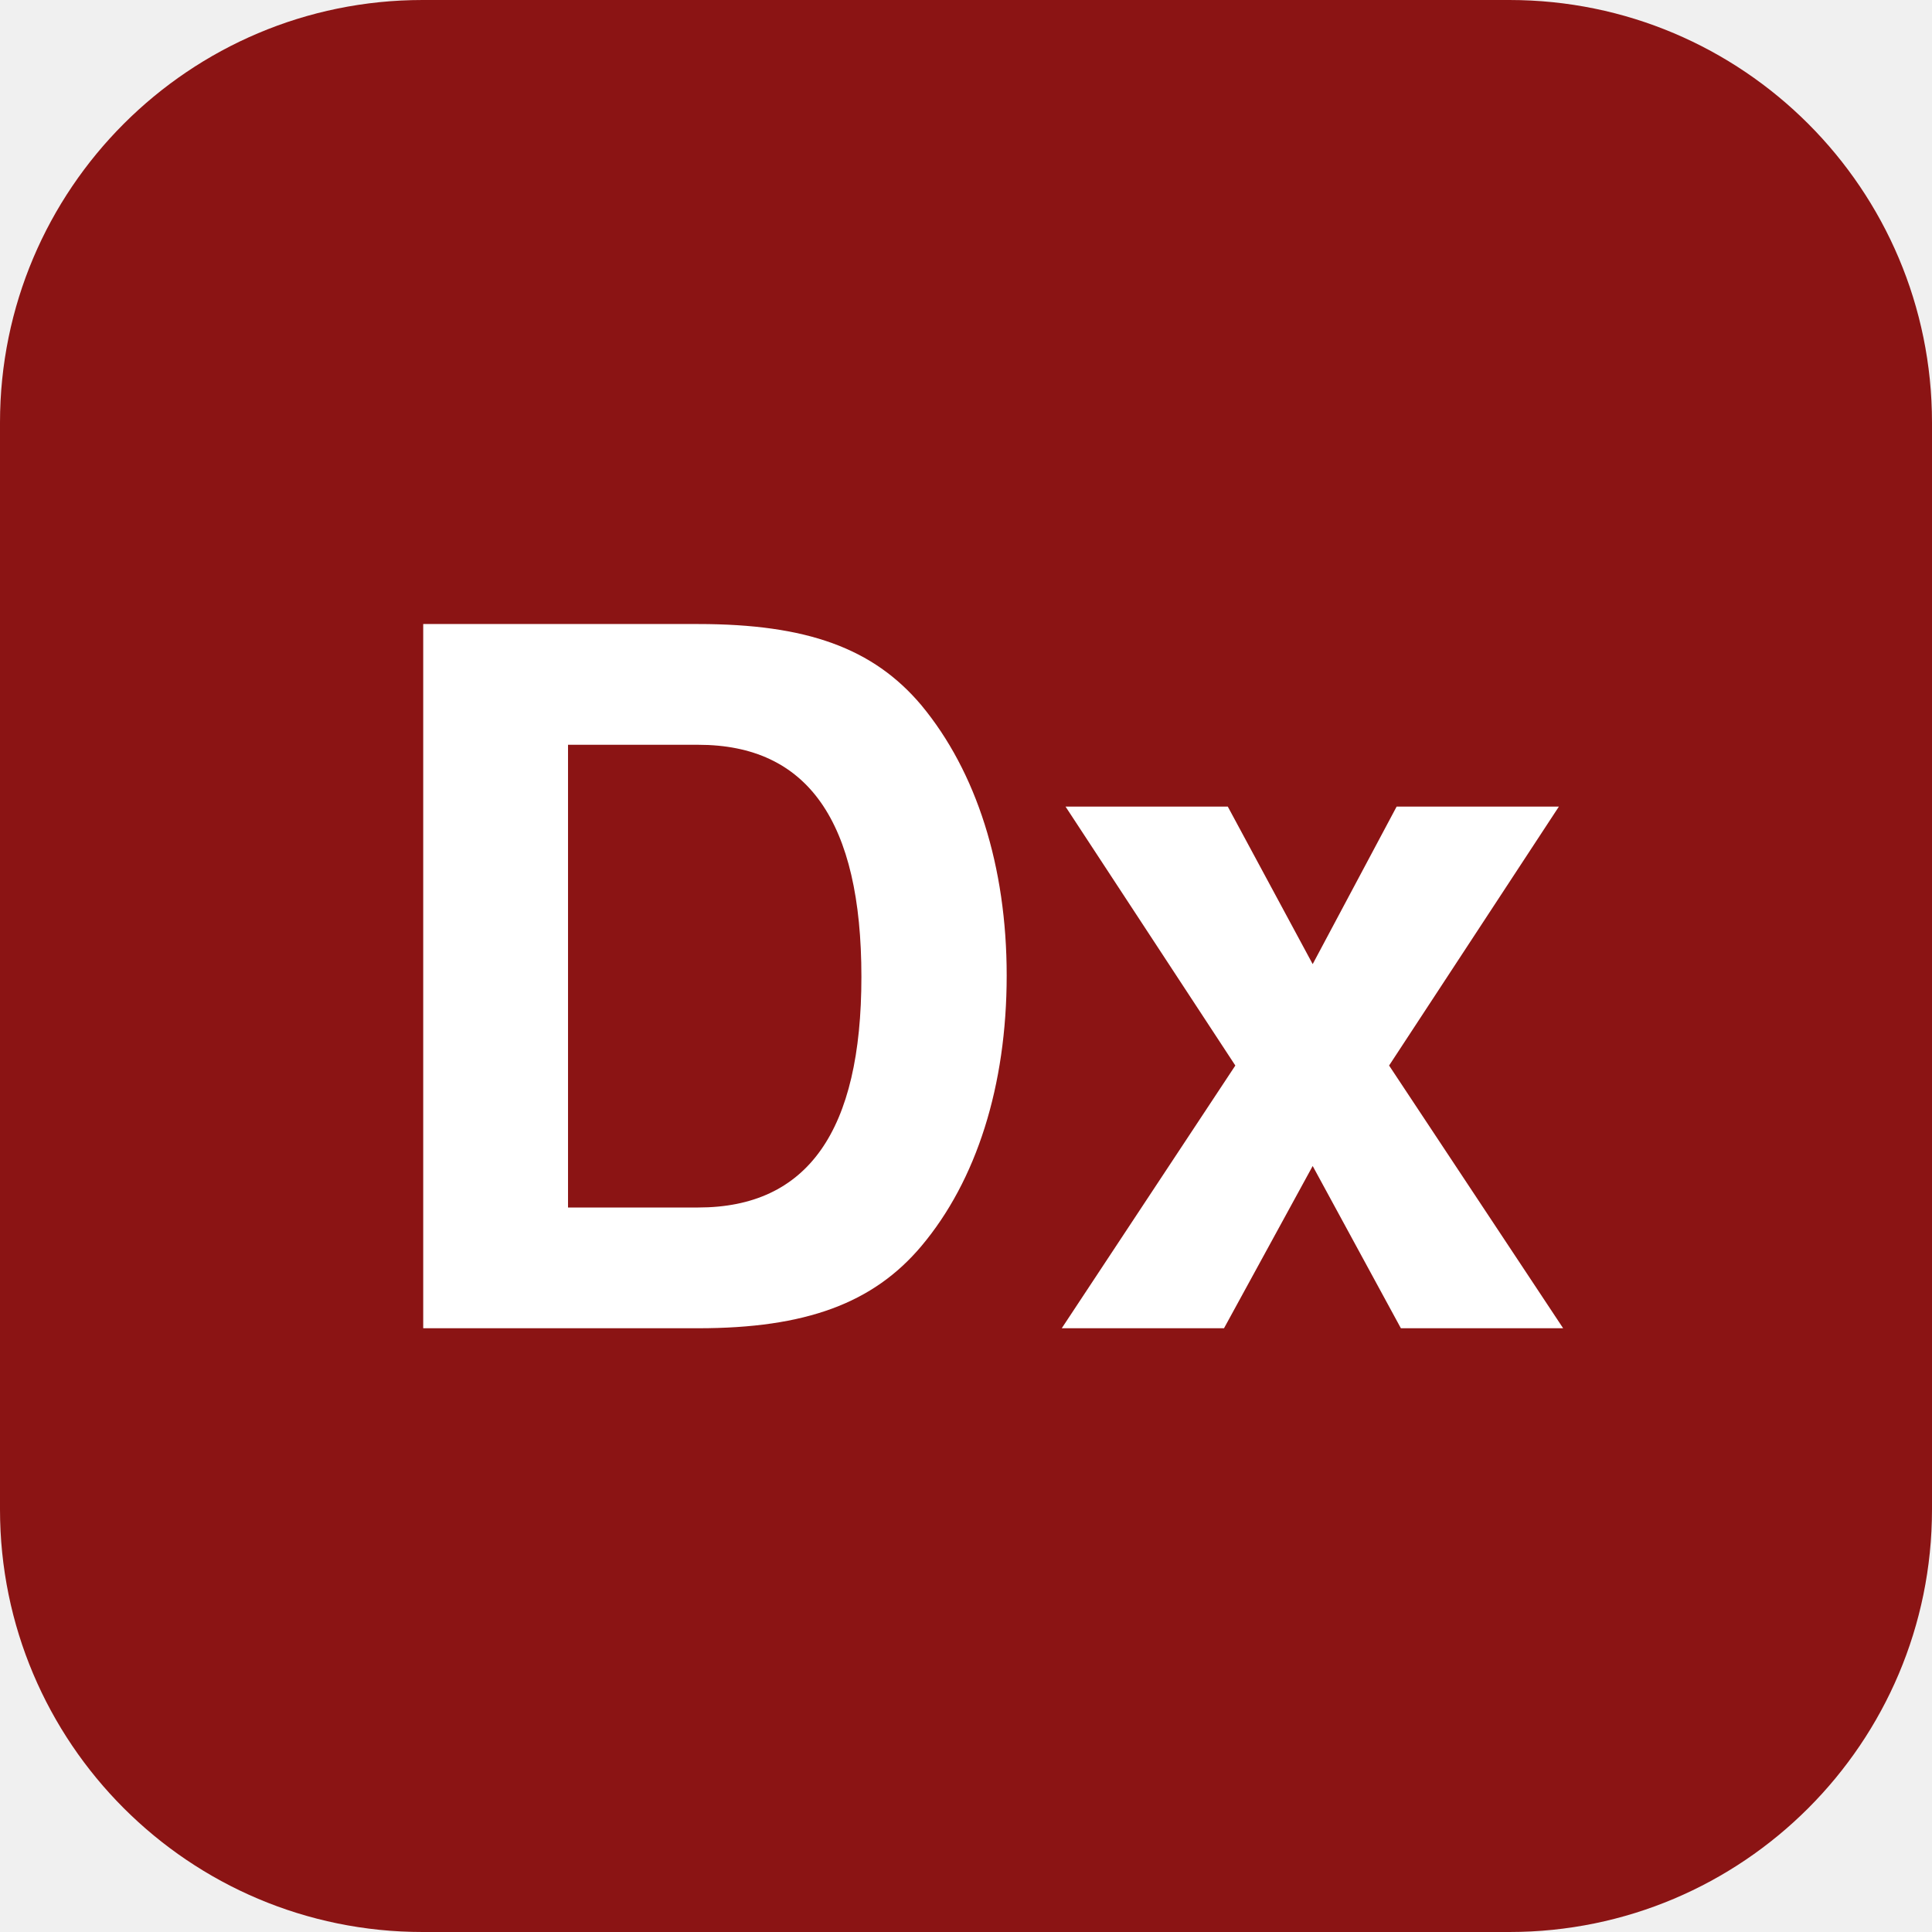
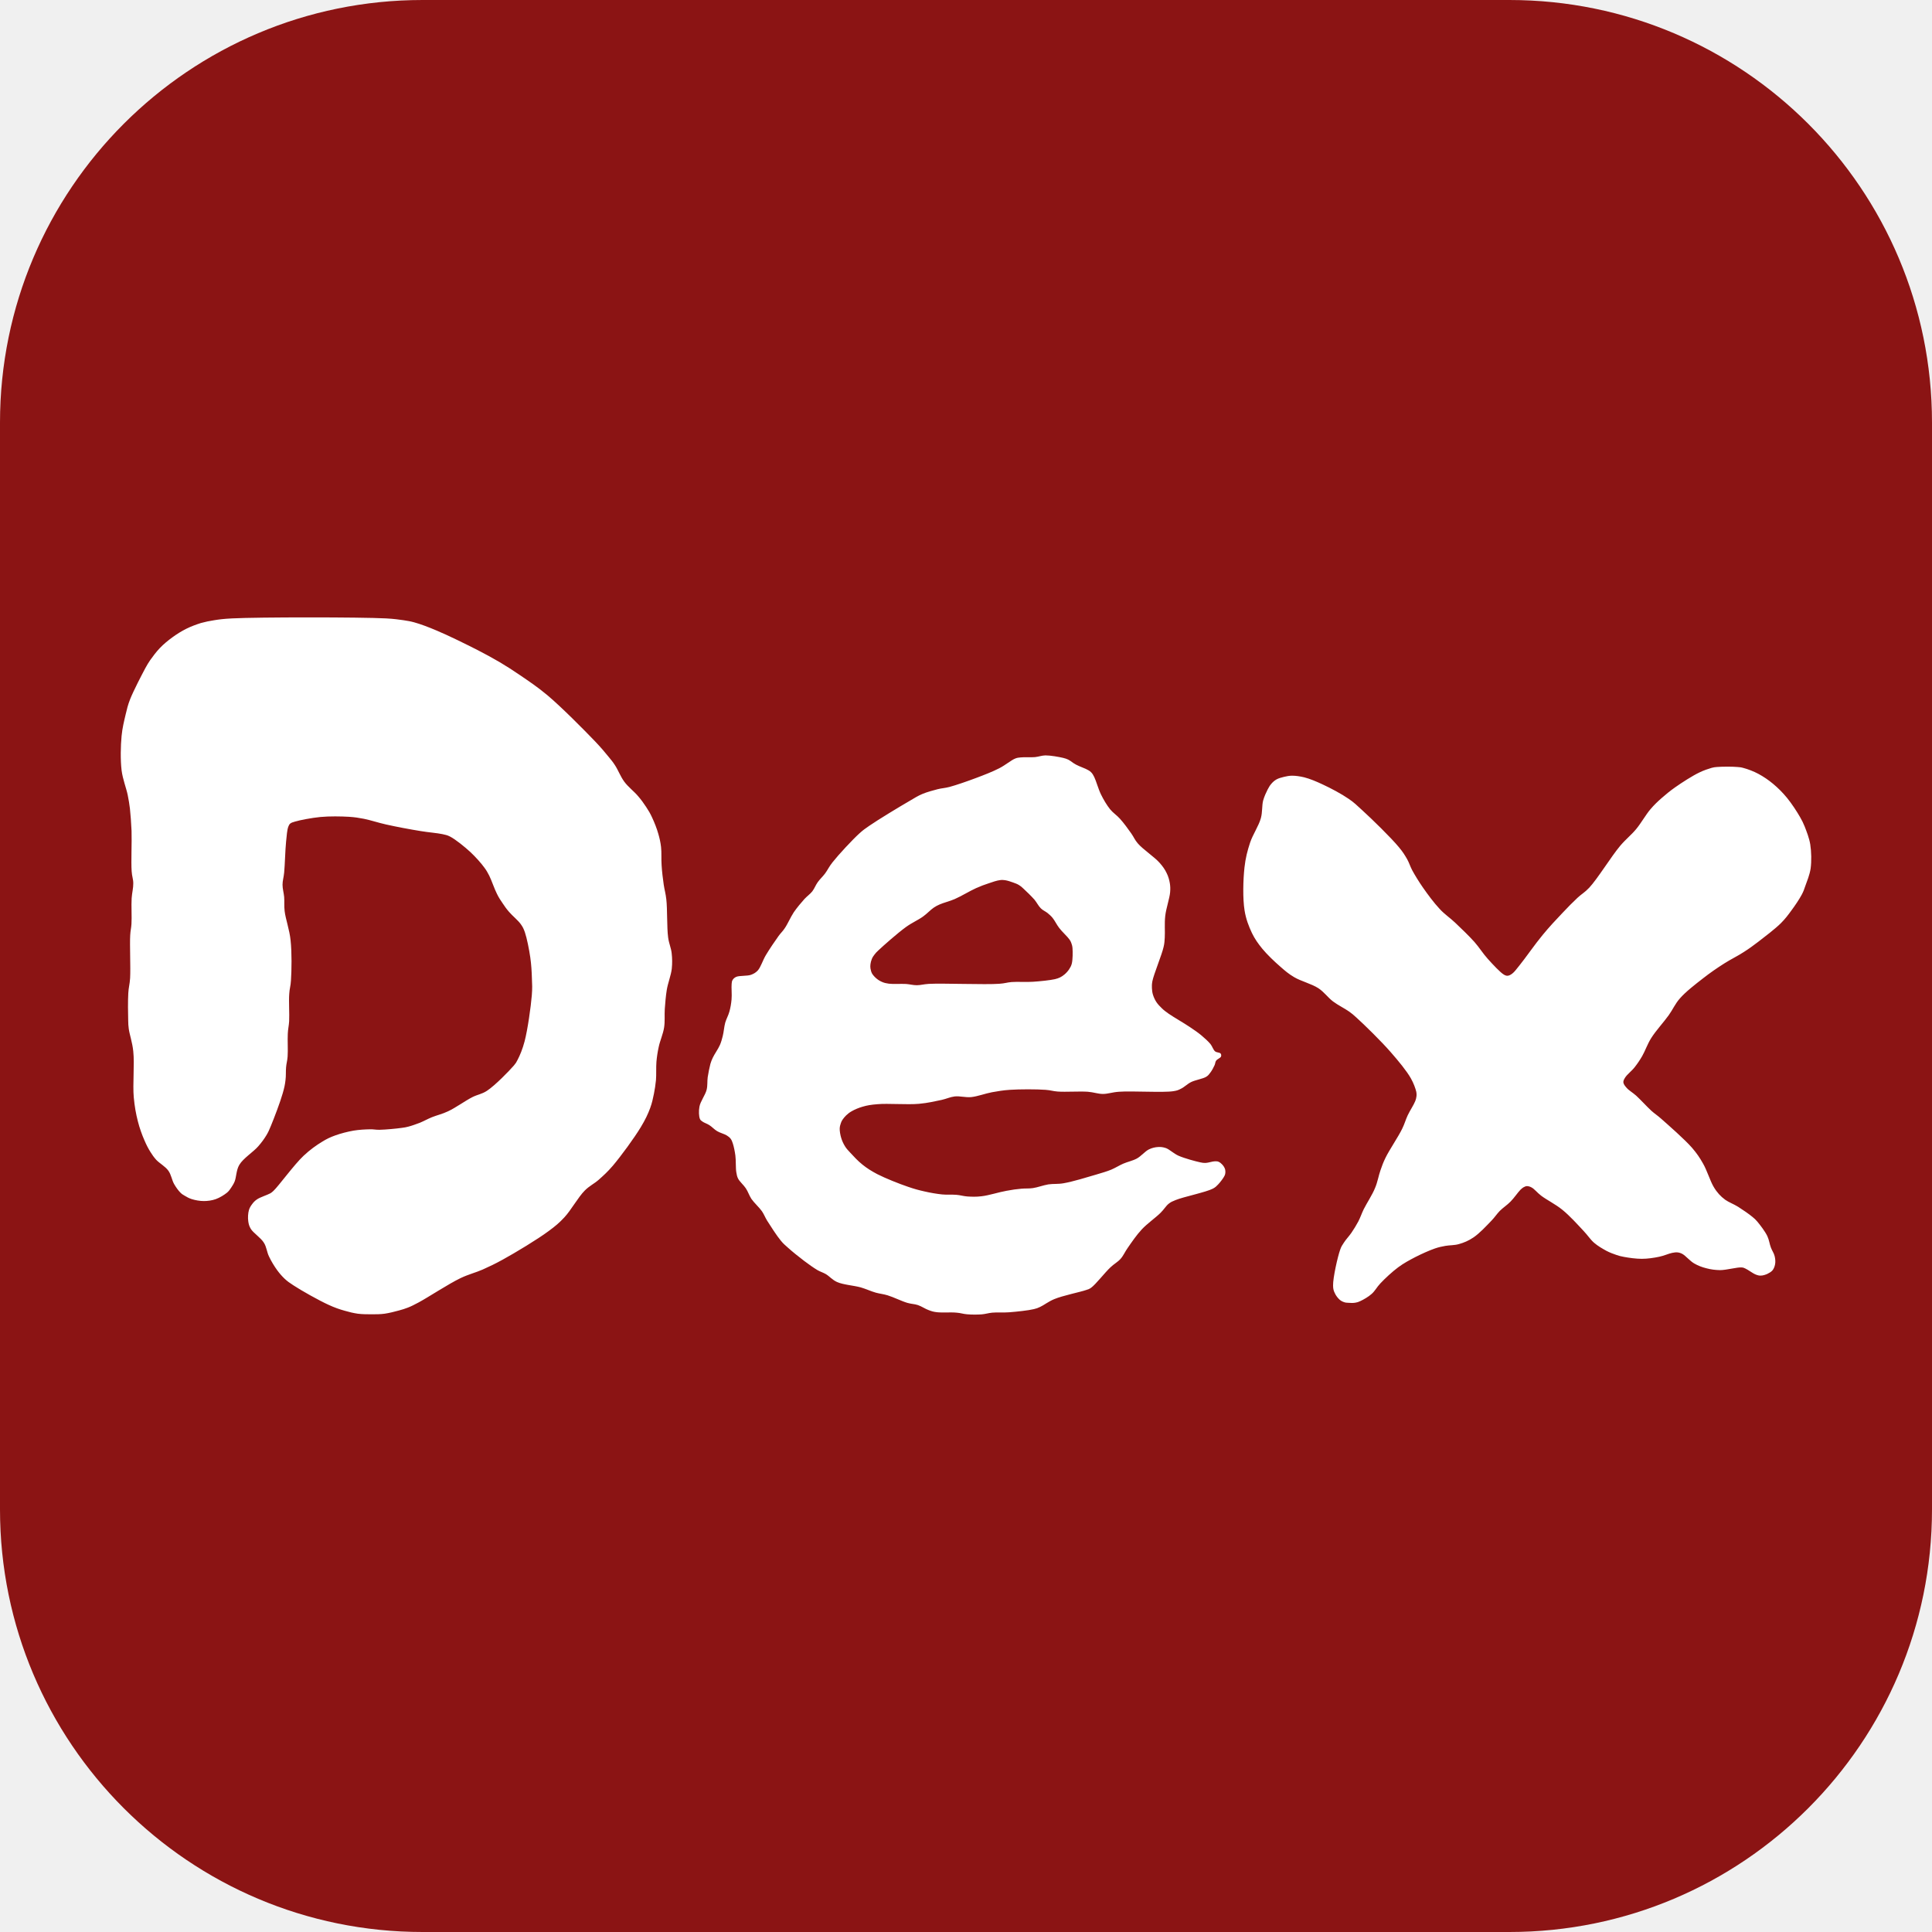
<svg xmlns="http://www.w3.org/2000/svg" viewBox="0 0 64 64">
  <rect width="64" height="64" rx="14" fill="#8B1414" />
-   <text x="32" y="44" text-anchor="middle" font-family="Helvetica,Arial,sans-serif" font-weight="800" font-size="32" fill="#fff">Dx</text>
+   <path transform="matrix(0.031735 0 0 0.031735 1.105 18.835)" fill="#fff" fill-rule="evenodd" d="M1815.9 224.6C1811.1 220.6 1805.9 217.1 1800.7 214.3C1795.7 211.6 1789.5 209.3 1785.3 208.2C1782.6 207.4 1781.4 207.3 1778.5 207.1C1773.4 206.6 1762.3 206.7 1757.5 207.1C1755.1 207.3 1754.1 207.4 1751.9 208C1748.5 209 1743.8 210.5 1738.9 212.9C1731.8 216.3 1720.9 223.3 1713.8 228.3C1708.3 232.2 1704 235.7 1699.6 239.6C1695.4 243.3 1691.9 246.6 1688 251.2C1683.1 256.9 1678.4 265.5 1673.1 271.9C1667.9 278.2 1662.6 282.1 1656.3 289.5C1647 300.6 1632.7 323.9 1624.1 333.1C1619.4 338.1 1616.2 339.6 1612 343.5C1607 348.2 1601.7 353.5 1596.2 359.4C1589.6 366.3 1582.5 373.9 1575.5 382.4C1567.5 392 1557.1 407.1 1551.2 414.3C1548.1 418.1 1546.1 421 1543.7 422.8C1542.1 424 1540.5 424.9 1539 425C1537.7 425.1 1536.7 424.8 1535.1 423.9C1531.3 421.7 1523.4 413.2 1518.2 407.4C1513.1 401.8 1509.5 395.7 1504.2 389.7C1498.3 383.1 1490.5 375.7 1484.1 369.6C1478.5 364.3 1473.1 360.9 1467.9 355.2C1461.9 348.8 1455.4 340 1450.4 332.8C1446.1 326.6 1442.2 320.2 1439.3 314.9C1437.1 310.7 1436.2 307.3 1434.1 303.5C1431.7 299.3 1429.6 295.8 1425.3 290.7C1417.3 281 1397.2 261.4 1387.3 252.4C1381.5 247.1 1378.7 244.2 1372.9 240.3C1365.5 235.2 1354.4 229.3 1346 225.4C1339.2 222.2 1332.5 219.4 1326.6 217.9C1322 216.8 1317.7 216.2 1313.9 216.2C1310.8 216.2 1308.2 216.8 1305.5 217.4C1302.8 218.1 1299.9 218.8 1297.6 220.1C1295.5 221.3 1293.7 222.9 1292.2 224.7C1290.7 226.4 1289.7 228.2 1288.4 230.6C1286.8 233.8 1284.9 237.8 1283.7 242.1C1282.3 247.5 1283.1 254.1 1281.3 260.6C1279.1 268.6 1273 277.4 1270.1 286C1267.3 294.5 1265.3 302.1 1264.2 312.1C1262.8 324.9 1262.3 344.4 1264.3 356.8C1265.8 366.1 1268.7 373.4 1272 380.4C1275 386.6 1278.4 391.4 1282.8 396.8C1288 403.1 1295.6 410.3 1301.6 415.5C1306.6 419.9 1310.3 423.1 1316.1 426.5C1323.1 430.7 1334.2 433.4 1341.3 438C1347.4 442 1351.2 447.7 1356.6 451.8C1361.9 455.8 1368.8 459.1 1373.3 462.3C1376.4 464.6 1377.7 465.5 1381.1 468.7C1388.9 475.7 1406.9 493.3 1416.9 504.8C1425.2 514.3 1433.4 524.2 1437.9 532.1C1440.9 537.4 1442.8 542.9 1443.6 546.3C1443.9 548.1 1443.9 549 1443.8 550.5C1443.6 552.2 1443.3 553.8 1442.4 556C1441 559.7 1436.9 565.8 1434.6 570.7C1432.4 575.4 1431.5 579.3 1428.8 584.8C1424.8 593.1 1415.3 607 1411.4 615.1C1408.9 620.2 1407.9 623.2 1406.2 628C1404.2 633.6 1403.2 640.3 1400.5 646.6C1397.6 653.8 1391.9 662.3 1388.7 668.7C1386.4 673.5 1385.2 677.3 1383.1 681.4C1380.9 685.5 1378.4 689.6 1375.8 693.4C1373.3 697 1370 700.4 1368 703.6C1366.3 706.2 1365.3 707.5 1364.1 711C1361.4 718.6 1356.5 740.5 1356.7 748.4C1356.7 752.1 1357.4 754.1 1358.6 756.5C1359.7 759 1361.8 761.6 1363.6 763.2C1365.1 764.5 1366.8 765.3 1368.4 765.8C1369.8 766.3 1370.9 766.3 1372.5 766.4C1374.6 766.6 1377.7 766.7 1379.9 766.3C1381.8 766 1383.2 765.6 1385.2 764.6C1388.4 763.1 1393.6 760.2 1397 757.1C1400.5 754 1402.4 750 1406.1 746.1C1411 740.9 1418.3 734.1 1424.6 729.4C1430.5 725 1436.4 721.9 1442.7 718.6C1449.2 715.3 1457.2 711.7 1463 709.7C1467.1 708.3 1470 707.7 1473.9 707C1478.3 706.2 1483.4 706.5 1488.1 705.1C1493.2 703.7 1498.2 701.6 1503.2 698.2C1509.5 694 1516.9 686 1521.9 680.8C1525.5 677.1 1527.5 673.8 1530.7 670.5C1534.1 667.1 1538.4 664.4 1541.9 660.8C1545.6 657.1 1549.7 651 1552.2 648.5C1553.5 647.3 1554.1 646.7 1555.2 646C1556.3 645.4 1557.6 644.7 1558.9 644.6C1560.4 644.6 1562.1 645 1563.9 646C1566.9 647.6 1569.8 651.5 1573.9 654.6C1579.7 659 1588.9 663.5 1596 669.3C1603.8 675.6 1612.2 685 1618.2 691.4C1622.6 696 1625.1 700.2 1629.1 703.7C1633 707.1 1637.9 709.9 1642.1 712.2C1645.6 714 1649 715.3 1652.3 716.4C1655.1 717.4 1657.1 717.9 1660.4 718.5C1665.3 719.4 1672.7 720.5 1678.9 720.5C1685 720.5 1691.7 719.5 1697.3 718.3C1702.2 717.3 1707.1 715 1710.6 714.3C1712.9 713.9 1714.4 713.6 1716.3 713.8C1718 714 1719.5 714.4 1721.5 715.5C1724.8 717.4 1729.3 722.8 1733.6 725.3C1737.7 727.7 1742 729.3 1746.5 730.4C1751 731.6 1755.4 732.2 1760.6 732.3C1767.3 732.3 1778.7 729.1 1783.1 729.5C1785 729.6 1785.4 729.9 1787 730.6C1789.8 731.8 1794.9 735.8 1797.9 736.9C1799.9 737.7 1801.4 738.1 1803.2 738C1805.3 738 1807.8 737.2 1809.9 736.3C1811.9 735.3 1814.1 734.1 1815.5 732.4C1816.8 730.7 1817.7 728.4 1818.1 726.1C1818.6 723.5 1818.3 720.4 1817.6 717.6C1816.9 714.6 1814.9 712 1813.7 708.7C1812.3 705.1 1811.9 700.8 1810 696.8C1807.6 691.8 1802.5 685.2 1799.5 681.6C1797.6 679.4 1796.6 678.5 1794.4 676.7C1790.8 673.7 1784.4 669.3 1779.5 666.2C1775 663.4 1769.6 661.4 1766.1 658.9C1763.4 656.9 1761.5 655.2 1759.5 653C1757.4 650.6 1755.7 648.4 1753.7 644.9C1750.3 639.1 1746.9 627.9 1742.8 620.9C1739.3 614.7 1736.5 610.6 1731.4 604.6C1723.6 595.7 1706.9 581.1 1699.1 574.2C1694.9 570.5 1692.7 569.3 1689 566C1684.2 561.6 1677.8 554.5 1673.1 550.2C1669.4 546.9 1665.4 544.7 1663.1 542C1661.4 540.1 1659.9 538.2 1659.7 536.3C1659.6 534.6 1660.4 533.2 1661.5 531.4C1663.3 528.3 1668.5 524.4 1671.5 520.5C1674.4 516.8 1676.8 513.3 1679.4 508.8C1682.5 503.4 1684.7 496.6 1688.7 490.2C1693.5 482.5 1701.7 473.7 1707 466.3C1711.5 460 1713.6 454.5 1718.7 448.7C1724.9 441.6 1734.8 434 1742.9 427.7C1750.3 421.9 1757.6 416.9 1765 412.2C1771.9 407.8 1779.3 404.3 1785.5 400.2C1791 396.7 1795.1 393.7 1800.6 389.5C1807.6 384.1 1817.9 376.3 1824.1 370.2C1828.7 365.6 1831.6 361.7 1835.1 356.9C1838.9 351.8 1843.4 345.1 1845.9 340.4C1847.7 337 1848.4 335 1849.6 331.4C1851.4 326.4 1854.2 319.7 1855.2 313C1856.2 305.3 1856 295.6 1854.8 287.9C1853.7 281.2 1851 274.5 1849 269.3C1847.4 265.4 1846.3 263.1 1844.1 259.3C1840.9 253.7 1835.5 245.4 1830.6 239.4C1826.1 233.9 1821.1 228.9 1815.9 224.6ZM1074.9 197.6C1070.7 196.6 1061.9 195 1056.5 195C1052.4 195.1 1049.5 196.4 1045.5 196.8C1040.9 197.2 1034.4 196.7 1030.7 197.1C1028.4 197.4 1027.4 197.3 1025.1 198.2C1020.9 199.8 1014.6 205.2 1008.3 208.4C1001.1 212.1 992.5 215.4 984 218.6C975.2 221.9 963.8 225.9 956.4 227.9C951.4 229.2 948.3 229.2 943.9 230.3C938.9 231.6 932.9 233.2 927.9 235.3C923.2 237.3 920.1 239.3 914.5 242.6C904.3 248.5 881.8 262.1 872.7 268.4C868 271.7 866.5 272.6 862.4 276.3C855.1 282.9 840.5 298.6 834.2 306.6C830.5 311.2 829.1 314.7 826.4 318.3C824 321.5 821.1 324.1 818.8 327.3C816.6 330.3 815.4 333.9 813.1 336.9C810.8 339.8 807.8 341.8 804.9 344.9C801.4 348.8 797.2 353.8 793.8 358.7C790.3 364 787.3 371.2 784.2 375.6C782 378.9 780.3 380.2 777.9 383.5C774.2 388.6 768.4 397.2 764.6 403.5C761.3 409.1 759.3 416 756.2 419.5C754 421.8 752.1 422.9 749.2 424C745.2 425.5 736.9 424.7 733.6 426.2C731.7 427.1 730.5 428.3 729.8 429.6C729.1 430.8 729.1 431.8 728.9 433.5C728.5 437.1 729.3 444.7 728.8 449.8C728.4 454.2 727.7 458.3 726.6 462.3C725.5 466.4 723.4 469.9 722.2 474C721 478.4 720.7 483.8 719.6 488C718.7 491.4 718.1 493.9 716.7 497.2C714.9 501.4 710.9 506.9 709.2 510.6C708 513.1 707.5 514.5 706.7 517.1C705.7 520.9 704.6 526.4 703.9 531C703.3 535.4 703.9 539.4 702.8 544C701.4 549.6 696.3 556.1 695.3 561.6C694.4 566.2 694.7 571.9 695.8 574.5C696.4 575.9 697.2 576.3 698.4 577.2C700.1 578.5 703.3 579.4 705.7 581C708.4 582.7 710.7 585.4 713.7 587.2C716.7 589 721.2 590.1 723.8 591.7C725.6 592.8 726.8 593.8 727.9 595.2C729 596.7 729.5 598.2 730.2 600.3C731.2 603.4 732.2 608.2 732.8 612.7C733.5 618 733 625.8 733.8 630.3C734.3 633 734.5 634.6 735.7 636.9C737.4 640.1 741.4 643.4 743.7 646.9C746 650.3 747.1 654.2 749.5 657.9C752.5 662.2 757.6 666.7 760.5 670.8C762.8 674.2 763.6 676.8 765.9 680.6C769.5 686.3 776.1 696.6 780.3 701.6C783 704.9 784.7 706.2 787.7 708.9C792.1 712.9 799.1 718.5 804.5 722.6C809.3 726.2 814.3 729.8 818.5 732.3C821.7 734.1 824.2 734.7 827.3 736.5C831 738.7 834 742.5 838.9 744.7C845.4 747.6 856.3 748.3 863.6 750.3C869.4 752 874.3 754.4 879.3 755.8C883.6 757 887.1 757.2 891.7 758.6C897.7 760.4 906.5 764.8 912.4 766.5C916.6 767.7 919.8 767.6 923.4 768.8C927.2 770.1 931.2 772.9 934.7 774.1C937.6 775.2 939.5 775.8 942.9 776.2C948.2 776.9 957.9 776.1 963.7 776.7C967.9 777 970.7 778.1 974.7 778.4C979.3 778.8 985 778.8 989.6 778.5C993.7 778.2 996.7 777.1 1000.9 776.7C1006.1 776.2 1012.3 776.8 1018.7 776.3C1026.5 775.7 1038.7 774.4 1044.4 773C1047.3 772.3 1048.4 771.9 1050.9 770.7C1054.9 768.9 1059.5 765.1 1065.6 762.6C1074.3 758.9 1092.9 755.2 1099.1 753C1101.6 752.1 1102.1 752.1 1104.1 750.7C1108.9 747.3 1118.5 734.8 1124.3 729.4C1128.3 725.6 1131.9 723.9 1134.9 720.5C1138 717 1139.5 713 1142.6 708.7C1146.5 703.1 1151.5 695.7 1157 689.8C1162.8 683.6 1171.6 677.5 1176.6 672.5C1180.2 669 1182.2 665.3 1185.1 663C1187.5 661.1 1189 660.5 1192.5 659.1C1200.2 655.9 1224.3 650.9 1231.1 647.3C1234 645.8 1234.8 644.8 1236.6 643C1238.9 640.6 1242.2 636.3 1243.4 633.8C1244.1 632.3 1244.3 631.1 1244.3 629.8C1244.3 628.4 1244.1 627 1243.5 625.8C1242.9 624.3 1241.6 622.6 1240.4 621.5C1239.5 620.5 1238.4 619.7 1237.2 619.2C1236.1 618.7 1235 618.7 1233.4 618.7C1230.9 618.7 1226.5 620.3 1223.7 620.4C1221.6 620.5 1220.6 620.3 1218.1 619.8C1213 618.7 1201.8 615.7 1195.4 612.9C1190.2 610.6 1186.2 606.4 1182.2 604.9C1179.2 603.9 1176.7 603.6 1173.9 603.8C1170.8 604 1167.7 604.7 1164.4 606.3C1160.4 608.3 1156.4 613.3 1151.9 615.8C1147.4 618.2 1142.2 619.2 1137.6 621.2C1133.3 623.1 1129.6 625.5 1125.2 627.4C1120.3 629.4 1115.6 630.7 1109.3 632.6C1100.2 635.3 1084.8 640 1075.5 641.6C1069.3 642.7 1064.9 642 1059.5 642.8C1054.1 643.7 1048.2 646 1043.2 646.7C1038.9 647.3 1035.6 646.9 1031.4 647.3C1026.5 647.7 1021.6 648.4 1015.8 649.5C1008.2 650.8 997.2 654.4 989.7 655.2C984.1 655.9 979.4 655.7 974.8 655.4C970.8 655.1 967.5 654 963.5 653.7C958.9 653.3 953.9 653.8 948.7 653.3C942.9 652.7 936.4 651.6 930.4 650.2C924.5 648.9 919.6 647.6 913 645.3C903.8 642.2 889.5 636.5 880.9 632.1C874.7 628.8 870.2 626 865.5 622.2C860.8 618.5 856 613.3 852.7 609.7C850.4 607.2 848.7 605.5 847.2 603C845.5 600.3 844.1 597.2 843.2 594.1C842.3 591 841.6 587.2 841.7 584.4C841.8 582.3 842.3 580.5 842.9 578.9C843.3 577.5 843.9 576.4 844.7 575.2C845.7 573.7 847 572.2 848.4 570.8C850.1 569.2 851.8 567.8 854.1 566.5C857.2 564.7 861.4 562.9 865.6 561.7C870.3 560.3 874.6 559.6 881.1 559.1C891.8 558.1 912.2 559.8 924.4 558.7C933.6 557.9 941.4 556 948.2 554.6C953.4 553.4 956.9 551.6 961.7 551C967.1 550.4 972.8 552.2 978.8 551.7C985.7 551 993.7 547.9 1000.7 546.6C1007.1 545.5 1011.9 544.6 1019.2 544.1C1029.4 543.4 1047.4 543.4 1056.6 544.1C1062 544.5 1064.1 545.5 1069.3 545.9C1077.5 546.5 1092.1 545.5 1100.7 546.1C1106.8 546.6 1111 548.3 1116.3 548.4C1121.8 548.4 1125.9 546.6 1133.3 546.1C1146.6 545.1 1179.8 547.2 1190.1 545.5C1194 544.9 1195.3 544.3 1198 542.9C1201.4 541.3 1204.5 538 1208.5 536C1213.2 533.7 1221 532.6 1224.4 530.4C1226.5 529.1 1227.3 527.8 1228.6 526.1C1230.2 524 1232 520.7 1233 518.4C1233.8 516.7 1233.6 515.1 1234.6 513.7C1235.7 512 1239.1 510.9 1239.7 509.4C1240.1 508.4 1240 507 1239.3 506.2C1238.4 505 1235.1 505.3 1233.5 503.9C1231.5 502.2 1230.7 498.8 1228.7 496.3C1226.2 493.3 1222.8 490.3 1219.4 487.4C1215.7 484.3 1211.9 481.7 1207.1 478.5C1200.9 474.3 1190.3 468.3 1185 464.6C1181.9 462.4 1180 461 1177.9 458.9C1175.8 456.9 1173.8 454.8 1172.2 452.4C1170.7 450.1 1169.5 447.4 1168.7 444.9C1168 442.6 1167.7 440.3 1167.6 437.9C1167.5 435.5 1167.5 433.9 1168.1 430.6C1169.6 423.2 1178 403.1 1179.8 394.9C1180.8 390.7 1180.7 389.1 1181 385.2C1181.4 379.2 1180.6 370.3 1181.5 362.6C1182.4 354.5 1186.1 344.2 1186.6 337.8C1186.9 334 1186.8 331.6 1186.3 328.4C1185.7 324.9 1184.7 321.3 1183 317.9C1181.2 314.1 1179 310.9 1175.5 307C1170.2 301 1158 292.9 1152.9 286.9C1149.6 283.1 1148.7 280.2 1146 276.4C1142.7 271.7 1138.2 265.5 1134.2 261.1C1130.8 257.3 1127.1 255.1 1123.9 251.2C1120.4 246.8 1117.1 241.2 1114.4 235.7C1111.6 230 1109.4 221.6 1107.4 217.6C1106.3 215.4 1105.6 214.2 1104.4 212.9C1103.4 211.8 1102.7 211.3 1101.1 210.4C1098.4 208.7 1092.2 206.7 1088.5 204.7C1085.3 203.1 1082.7 200.6 1080.2 199.4C1078.3 198.5 1077.2 198.2 1074.9 197.6ZM1084.7 396.2C1085 400.1 1085 408.1 1084 412.2C1083.4 414.8 1082.3 416.5 1081.1 418.4C1079.8 420.3 1078 422.3 1076.3 423.7C1074.8 425 1073.2 426 1071.6 426.8C1069.9 427.6 1068.7 428 1066.3 428.6C1061.4 429.7 1051.1 430.8 1043.5 431.3C1036 431.8 1027.5 431.1 1021.1 431.6C1016.2 432 1014.3 433 1008.3 433.4C993.9 434.5 949.2 432.7 934.8 433.5C928.8 433.9 926.2 434.9 922.1 434.9C918.2 434.9 915 433.9 910.9 433.6C905.6 433.3 897.5 433.9 893 433.3C890.2 432.9 888.3 432.5 886.2 431.6C884 430.7 882 429.5 880.2 428C878.4 426.5 876.5 424.5 875.4 422.6C874.5 420.9 874.1 418.9 873.8 417.3C873.6 415.8 873.6 414.5 873.8 413C874 411.3 874.5 409.3 875.2 407.6C875.9 405.8 876.9 404.3 878.1 402.8C879.3 401.2 880.1 400.4 882.1 398.5C887.3 393.6 902.1 380.5 910.8 374.2C917.3 369.5 923.6 366.9 928.7 363.2C933 360.1 936.6 356.1 939.9 353.9C942.2 352.4 943.5 351.7 946 350.6C950 348.8 956.1 347.4 961.7 345C968.6 342 977.5 336.5 984 333.6C988.9 331.4 992.7 330 997 328.6C1001 327.2 1005.7 325.6 1009 325.2C1011.2 324.9 1012.5 325 1014.5 325.3C1017 325.7 1020 326.7 1022.5 327.6C1024.8 328.4 1027 329.2 1028.9 330.4C1030.6 331.4 1031.6 332.3 1033.4 334C1036.4 336.7 1041.7 341.9 1045 345.6C1047.6 348.8 1049.2 352.3 1051.7 354.7C1053.8 356.8 1056.5 357.8 1058.6 359.5C1060.5 361.1 1062.1 362.4 1063.9 364.6C1066.2 367.4 1068.1 371.6 1070.8 375.1C1073.8 379.1 1079.4 384.1 1081.4 387C1082.5 388.5 1082.9 389.3 1083.4 390.7C1084 392.3 1084.5 393.8 1084.7 396.2ZM175 56.8C169.9 58.4 164.5 60.4 159.5 62.9C154.5 65.4 149.7 68.4 145.2 71.7C140.5 75.1 135.8 79 131.9 83.1C128.2 87 124.7 91.7 122 95.5C119.9 98.5 119 100.2 116.9 103.9C113 111.2 104.6 127.3 101 136.4C98.6 142.5 97.7 146.6 96.3 152.4C94.7 159.2 92.9 166.3 92.1 174.7C91.1 185.2 90.8 199.7 92.1 210.6C93.3 220 97 229.1 98.5 236.4C99.6 241.8 100.1 245.2 100.8 250.5C101.5 257.3 102.1 264.9 102.5 273.8C102.9 285.7 101.9 305.8 102.6 315.8C102.9 321.3 104.3 324 104.3 328.5C104.4 333.5 103 338.2 102.6 344.2C102.1 351.9 102.9 364 102.4 371.1C102.1 375.7 101.4 377.5 101.1 382.6C100.5 392.6 101.6 416.4 101 427.5C100.6 434.1 99.4 437.2 99.1 443.2C98.6 451.3 98.8 464.9 99 471.7C99.1 475.5 99.1 476.9 99.6 480.5C100.4 486.4 103.4 494.7 104.3 504C105.7 517.1 103.6 538.4 104.8 551.8C105.7 561.6 107.1 569.2 109.1 577C110.9 584.1 113.4 591 115.9 596.7C117.9 601.4 120 605.5 122.3 609.1C124.2 612.1 125.7 614.3 128.2 617.1C131.5 620.7 137.8 624.1 140.9 628.5C143.9 632.6 144.6 638.4 146.9 642.4C148.9 645.9 151.3 649.2 153.5 651.4C155 652.9 156.1 653.6 157.9 654.6C160 655.9 162.5 657.3 165.4 658.2C168.9 659.3 173.7 660.2 177.9 660.2C182.1 660.2 186.4 659.6 190.4 658.2C194.6 656.7 199.4 653.7 202.3 651.3C204.3 649.6 205.4 647.8 206.7 645.9C208 643.9 209 642.4 210.1 639.8C211.9 635.5 211.7 627.9 215 622.4C219 615.6 229.7 608.9 234.7 603.1C238.3 599 240.9 595.4 243.2 591.6C245.2 588.3 246.2 586 248 581.6C251.3 573.7 257.8 556.6 260.3 547.7C261.9 542.2 262.7 538.5 263.2 533.9C263.8 529.5 263.4 524.9 263.8 520.6C264.1 516.7 265.1 513.8 265.4 509.3C265.9 502.8 265.2 492.1 265.6 485.4C265.8 480.4 266.7 477.6 267 472.5C267.4 464.8 266.5 451.8 267.1 444C267.4 438.4 268.6 435.8 268.9 429.8C269.6 419.5 269.9 400.8 268.5 388C267.4 377 263.3 365.9 262.3 357.6C261.6 351.8 262.2 347.5 261.8 342.8C261.4 338.4 260.1 334.3 260.1 330C260.1 325.8 261.3 322.5 261.8 317.3C262.6 309 262.9 293.8 263.8 285.1C264.4 278.9 264.9 272.7 266.1 269.5C266.7 267.9 267.1 267.1 268.1 266.2C269.3 265.2 270.7 264.8 273.1 264.1C278.4 262.5 290.5 260.2 299.6 259.3C309.2 258.4 321.1 258.6 329.5 259.1C335.5 259.5 339.4 260.1 345.1 261.2C352.1 262.6 359.6 265.2 368.1 267.1C378.8 269.5 393.6 272.3 404.3 274C412.7 275.4 421.4 276 427 277.2C430.3 278 431.8 278.1 434.9 279.7C440.6 282.6 450.1 290.3 456.4 296.1C461.9 301.3 467.5 307.6 470.9 312.3C473.2 315.4 474.1 317.2 475.9 320.6C478.4 325.6 481.3 334.5 484 339.7C485.9 343.6 487.7 346.2 489.8 349.3C491.9 352.5 493.8 355.2 496.6 358.4C500 362.4 506 367.2 508.8 371.2C510.9 374.1 511.8 376 513.1 379.7C515.2 385.9 517.5 397.5 518.7 405.8C519.8 413.4 520.2 420.7 520.4 427.6C520.7 433.9 520.9 438.2 520.3 445.5C519.3 457.7 516 481.1 512.8 493.4C510.7 501.5 507.8 508.4 505.4 512.9C504.1 515.5 503.7 516.2 501.6 518.7C496.6 524.5 481.9 539.6 473.5 545.1C468 548.7 463.9 548.9 458.3 551.7C450.8 555.5 440.7 562.9 432.9 566.5C426.8 569.4 421.2 570.6 416 572.7C411.4 574.6 407.5 576.8 403.4 578.5C399.4 580 395 581.6 391.5 582.5C388.9 583.2 387.6 583.4 384.6 583.8C379.1 584.6 367.5 585.7 361.4 585.8C357.4 585.9 355.2 585.2 351.5 585.3C346.5 585.4 340 585.7 334.1 586.7C327.9 587.8 320.9 589.6 315.1 591.7C310.1 593.5 306.2 595.3 301.4 598.3C295.3 602 288.8 606.6 282 613C272.3 622.1 256 644.5 250.7 649.5C249.1 651 248.9 651.1 247.4 652.1C244.4 653.8 236.9 656.1 233.5 658.4C231.1 660 229.7 661.6 228.3 663.5C226.9 665.4 225.7 667.2 225 669.7C224.1 672.8 223.8 677.7 224.3 681.1C224.7 684.1 225.2 686.2 226.9 689.1C229.5 693.5 237.5 698.5 240.7 703.8C243.5 708.3 243.7 713.4 246 718.1C248.3 723 251.6 728.4 254.6 732.5C257.1 735.9 259.5 738.6 262.3 741.3C265.1 743.9 267.3 745.5 271.5 748.2C279.5 753.5 298 763.9 308.1 768.5C314.6 771.5 319.6 773.2 325 774.7C329.7 776.1 334 777.1 338.7 777.8C343.5 778.4 348.6 778.4 353.4 778.4C357.9 778.4 362.1 778.4 366.6 777.8C371.5 777.1 377.3 775.6 381.7 774.4C385.2 773.4 387.8 772.7 391 771.4C394.6 770 397.3 768.6 402.2 766C412.1 760.7 433.3 746.7 445.8 740.7C454.6 736.5 461.5 735 469 731.7C476.3 728.4 481.9 725.8 490.2 721.2C503.1 714.1 526.4 700.1 537.9 691.5C545.1 686.2 548.8 683.1 554.3 677.2C561.3 669.7 568.7 656.1 575.6 649.2C580.5 644.3 585.3 642.2 590 638.1C595.1 633.6 599.4 629.7 604.9 623.3C613.3 613.4 627.3 594.3 634.1 583C638.7 575.4 641.6 569.3 643.9 563C645.8 557.8 646.8 553.1 647.8 548.1C648.7 543.4 649.4 539.1 649.9 534C650.4 528.1 649.9 520.8 650.4 514.7C650.9 509.3 651.6 504.7 652.8 499.2C654.1 492.9 657.4 485.7 658.4 479C659.4 472.6 658.7 466.3 659.1 459.8C659.6 453.2 660.1 446.5 661.2 439.7C662.4 432.5 665.6 424.6 666.4 417.8C667 412 666.9 406.9 666.3 401.5C665.7 395.9 663.5 391.7 662.6 385C661.2 374.6 661.9 355.4 660.7 345.2C660 338.9 658.8 335.4 658 329.9C657.1 323.7 656.2 316.4 655.8 309.8C655.3 303.3 655.9 296.4 655.2 290.5C654.6 285.5 653.7 281.5 652.3 276.7C650.8 271.3 648.2 264.8 645.9 259.9C644 255.7 642.1 252.5 639.7 248.9C637.2 245.1 634.6 241.4 631.2 237.5C627.2 232.7 620.8 227.9 616.8 222.4C612.9 217.1 610.3 210.1 607.2 205.4C604.9 201.8 603.2 199.8 600.4 196.4C596.6 191.7 592.4 186.7 586 180C574.6 168.1 551.3 144.6 536.7 132.3C526.2 123.5 517.1 117.5 508.2 111.4C500.6 106.2 494.2 102.1 486.8 97.7C479.3 93.3 472.5 89.6 463.6 85C451.6 78.9 433.2 69.8 421 64.7C412.1 60.9 404 57.9 397.5 56.1C393.2 54.9 390.6 54.6 386.4 53.9C381.1 53.2 377.2 52.5 368 52C341 50.6 234.7 50.6 207.5 52C198.2 52.5 194.5 53 188.8 53.9C183.8 54.7 179.7 55.5 175 56.8Z" />
</svg>
